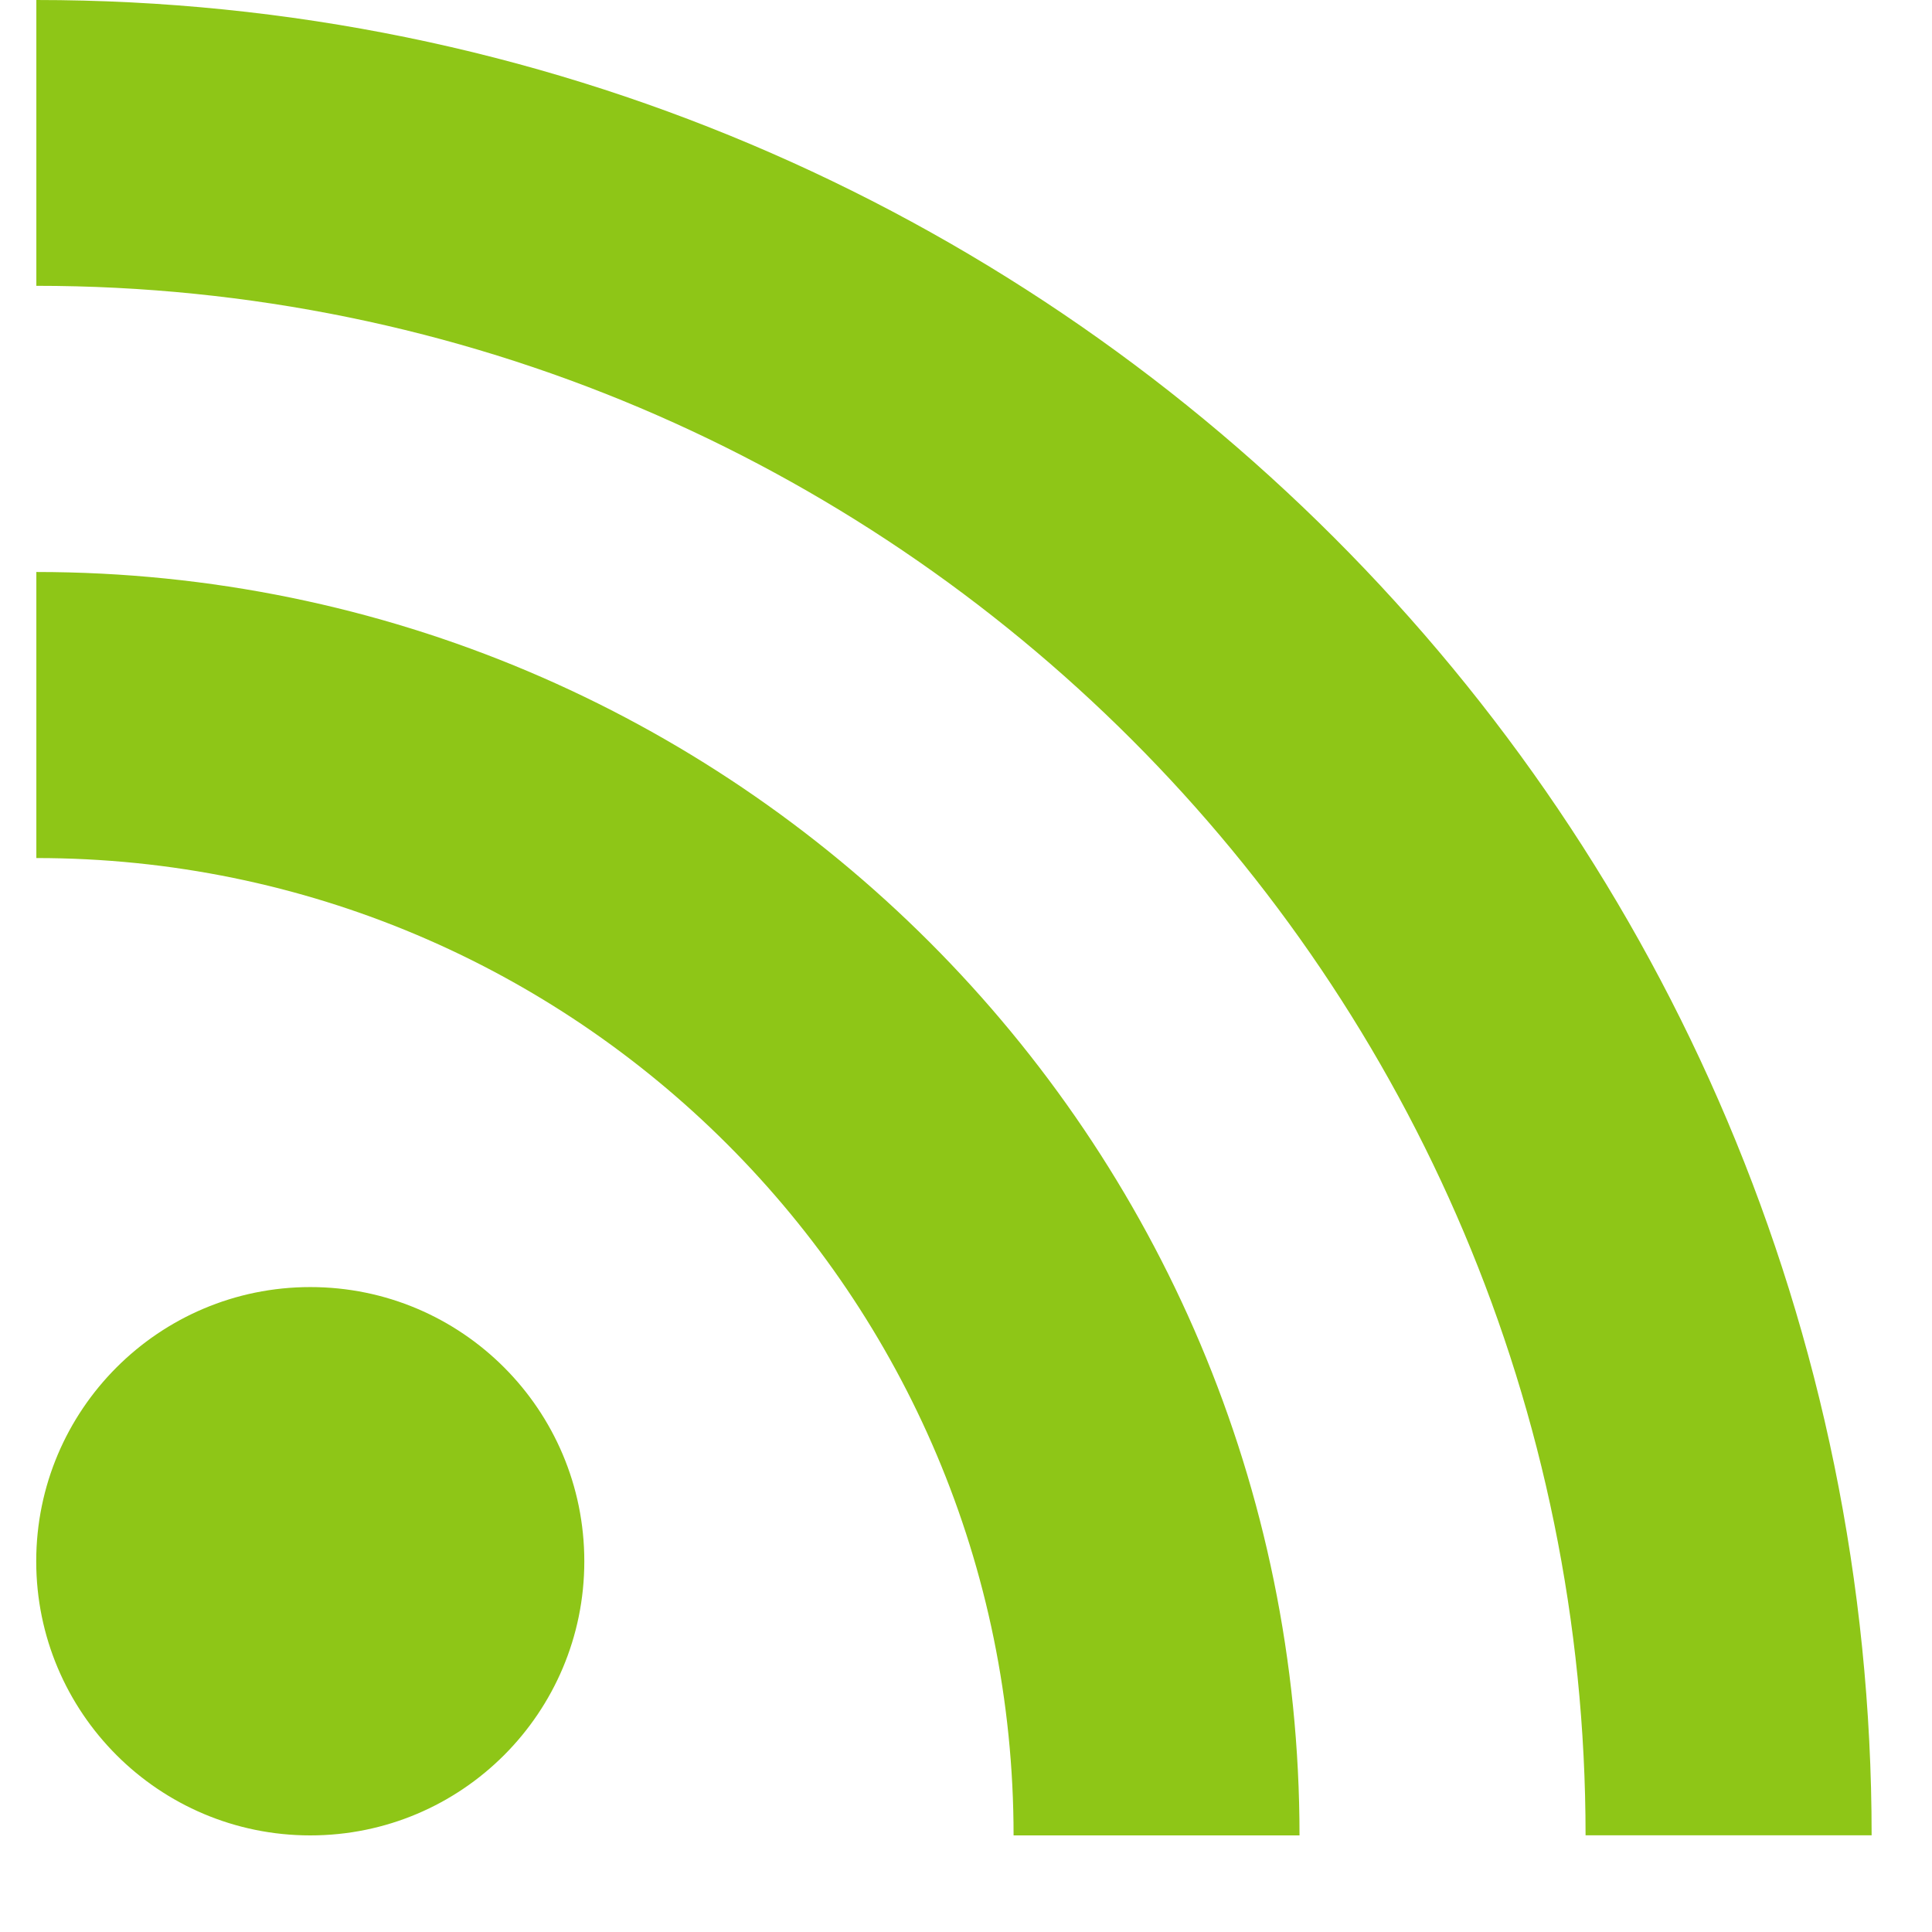
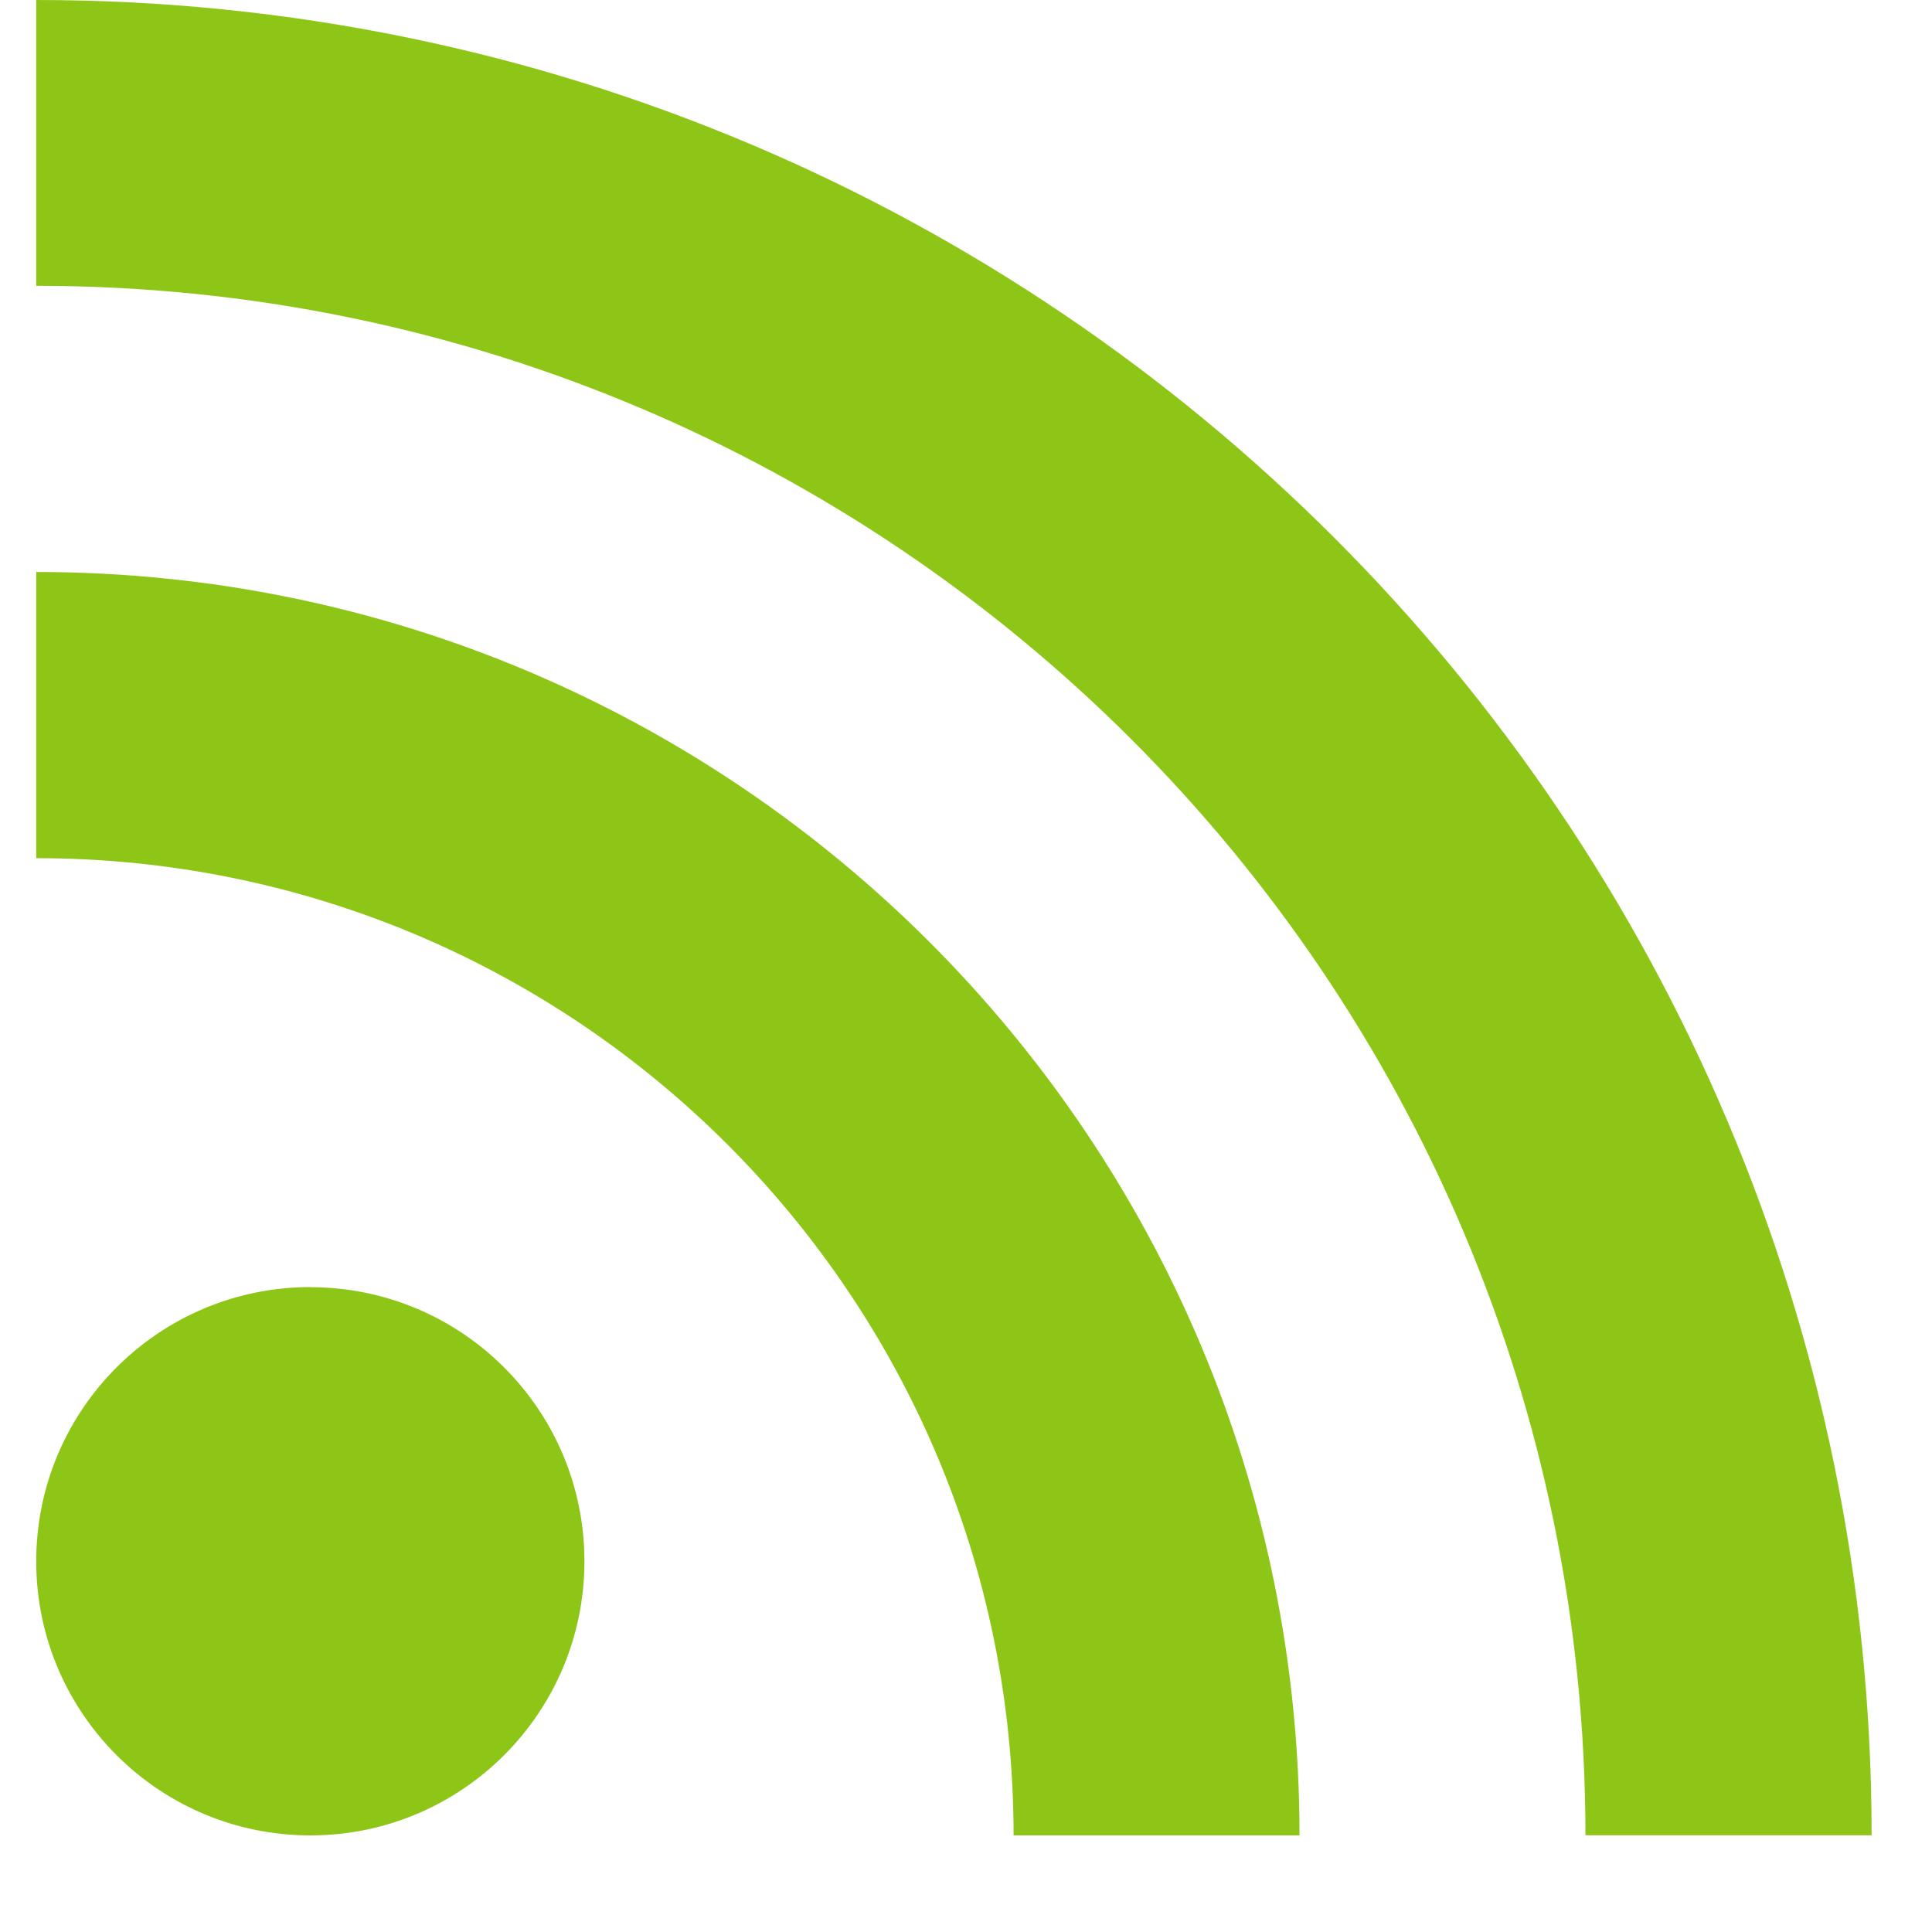
- <svg xmlns="http://www.w3.org/2000/svg" width="16px" height="16px" viewBox="0 0 16 16" version="1.1">
-   <defs />
-   <g id="Production" stroke="none" stroke-width="1" fill="none" fill-rule="evenodd">
-     <g id="Jobs-index-Logged-in" transform="translate(-961, -789)" fill="#8EC617">
-       <g id="Shape-+-RSS" transform="translate(925.5, 789)">
-         <path d="M35.801,-2.22044605e-14 L35.801,2.367 C42.887,2.367 48.631,8.113 48.631,15.199 L51,15.199 C51,6.805 44.195,-2.22044605e-14 35.801,-2.22044605e-14 L35.801,-2.22044605e-14 Z M35.801,4.737 L35.801,7.106 C40.27,7.106 43.894,10.729 43.894,15.2 L46.262,15.2 C46.262,9.422 41.578,4.737 35.801,4.737 L35.801,4.737 Z M38.07,10.659 C36.816,10.659 35.8,11.677 35.8,12.93 C35.8,14.183 36.816,15.2 38.07,15.2 C39.324,15.2 40.339,14.184 40.339,12.93 C40.339,11.676 39.324,10.659 38.07,10.659 L38.07,10.659 Z" id="Shape" />
-       </g>
-     </g>
-   </g>
+ <svg xmlns="http://www.w3.org/2000/svg" width="16" height="16" viewBox="0 0 16 16">
+   <path d="M.3 0v2.367c7.087 0 12.83 5.746 12.83 12.832h2.37C15.5 6.804 8.695 0 .3 0zm0 4.737v2.37c4.47 0 8.094 3.622 8.094 8.093h2.368c0-5.778-4.684-10.463-10.46-10.463zm2.27 5.922C1.316 10.66.3 11.676.3 12.93c0 1.253 1.016 2.27 2.27 2.27s2.27-1.016 2.27-2.27-1.016-2.27-2.27-2.27z" fill="#8EC617" fill-rule="evenodd" />
</svg>
